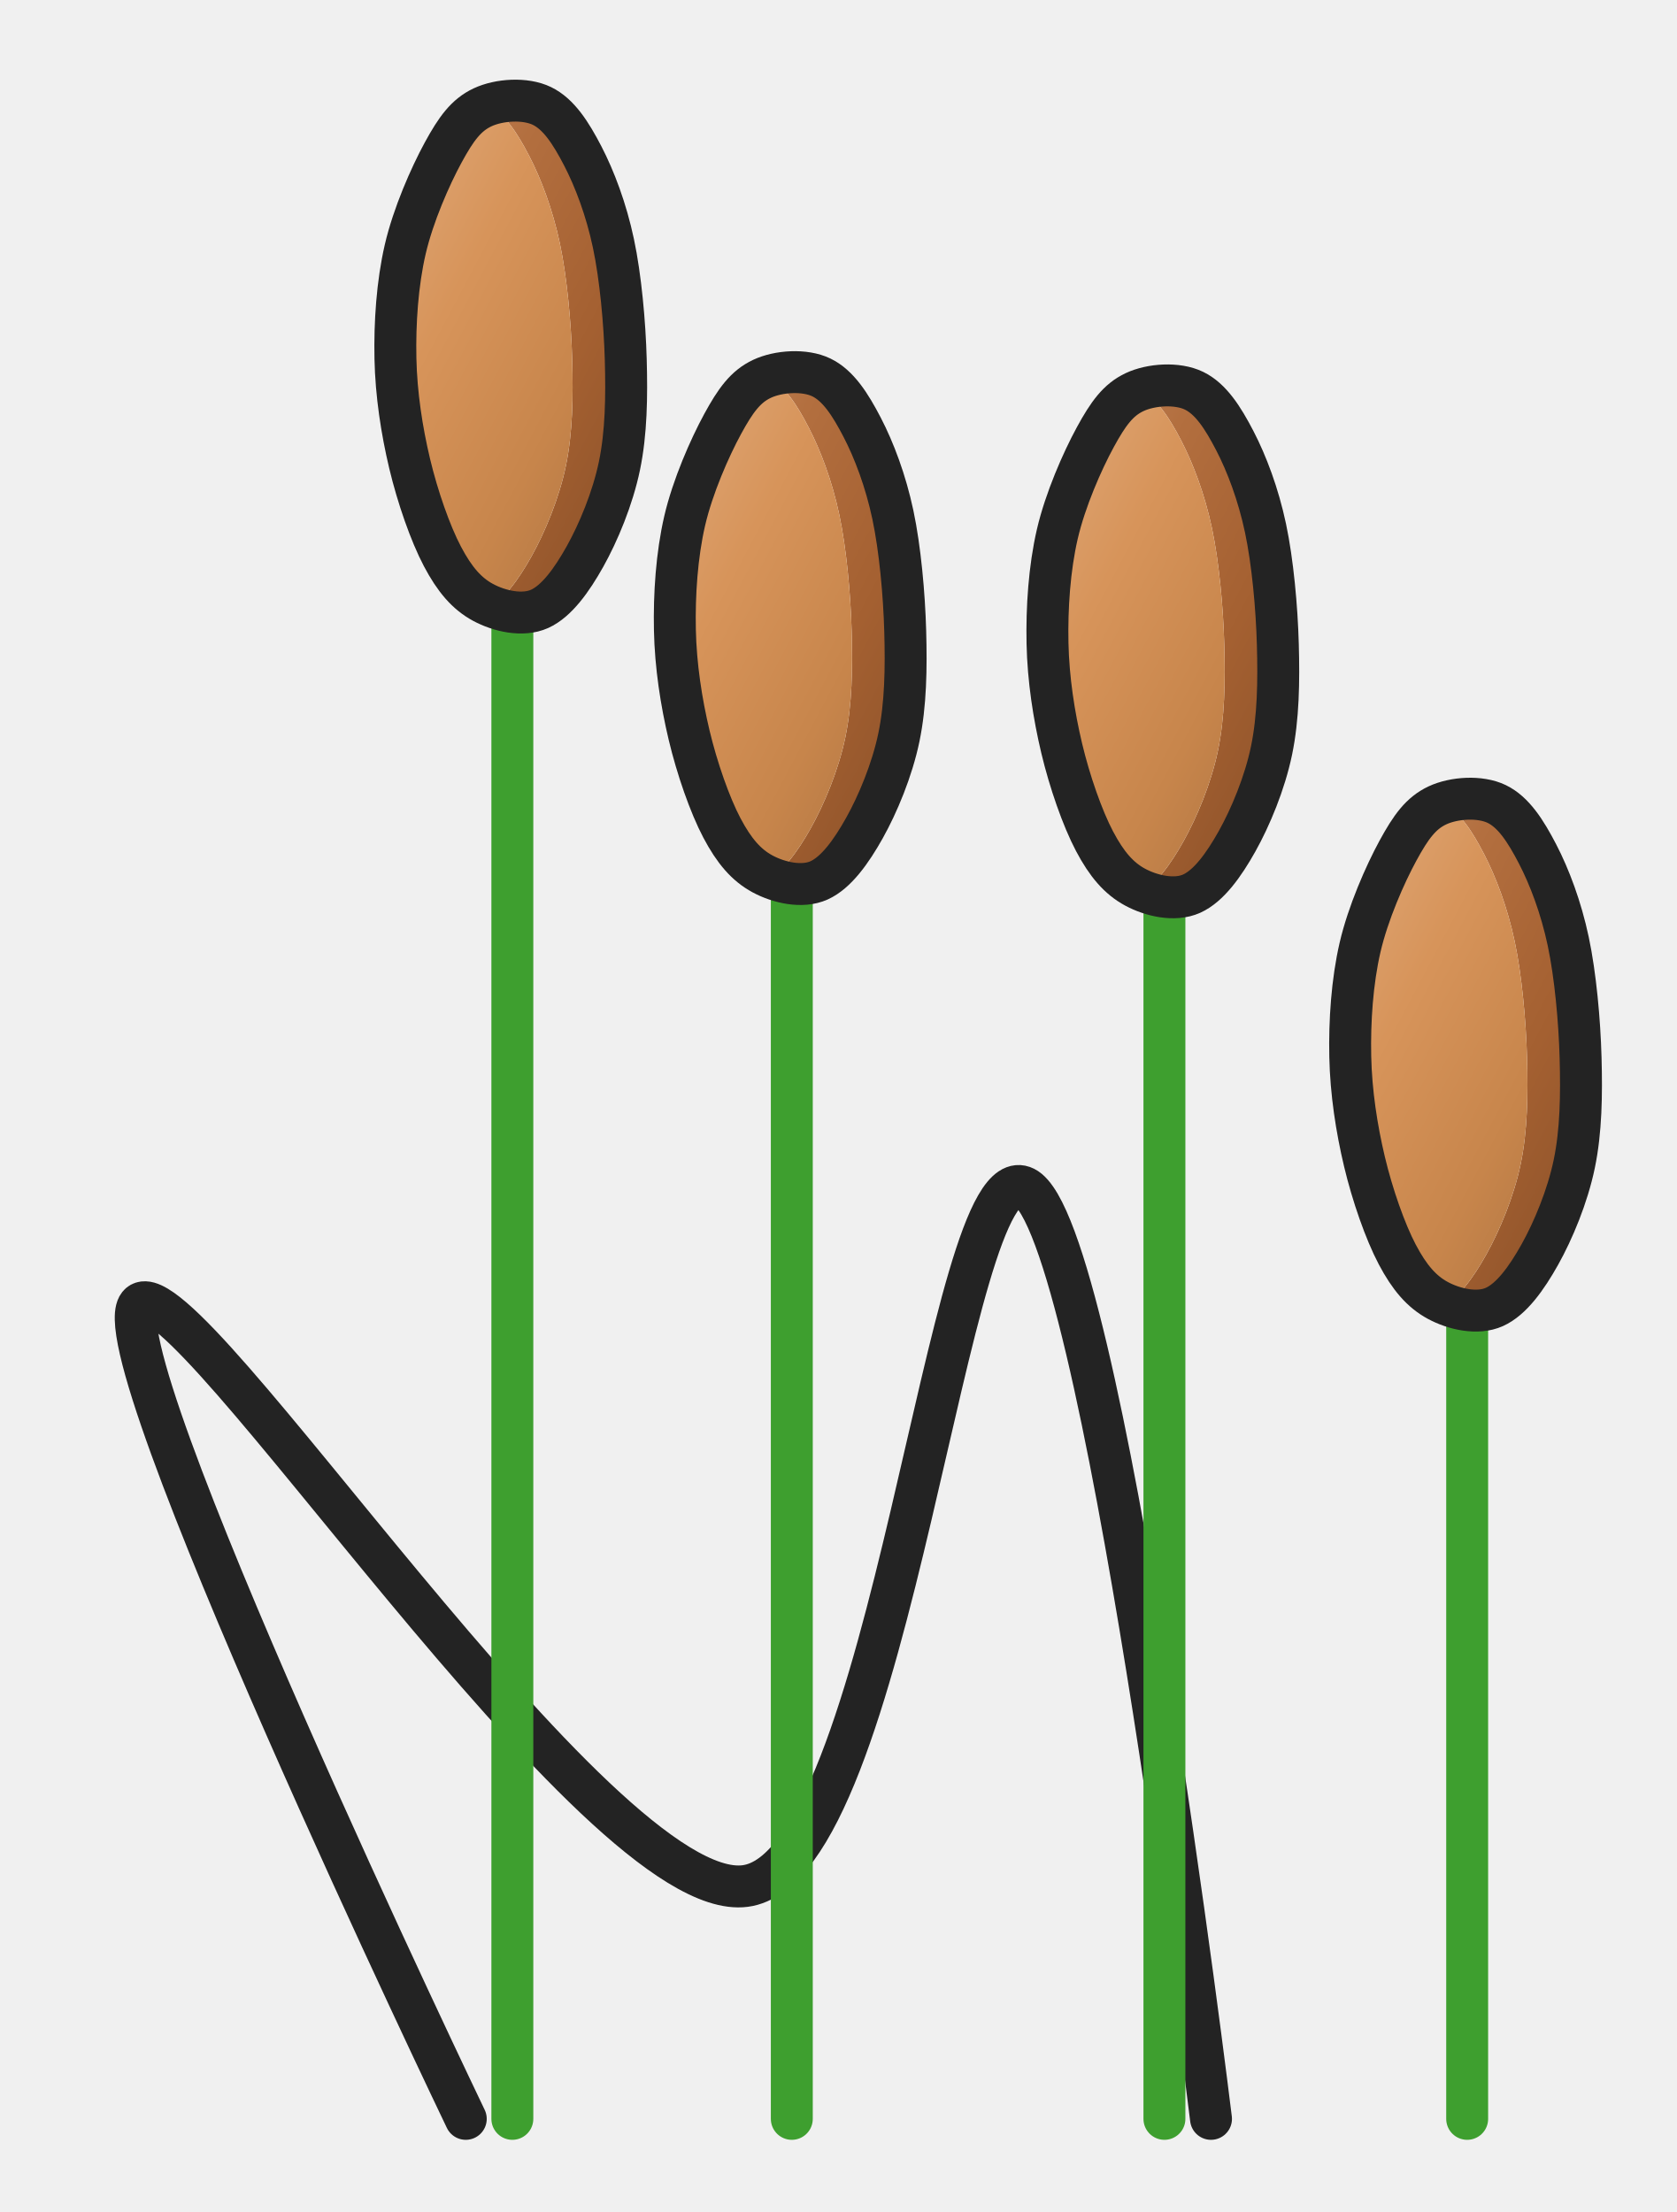
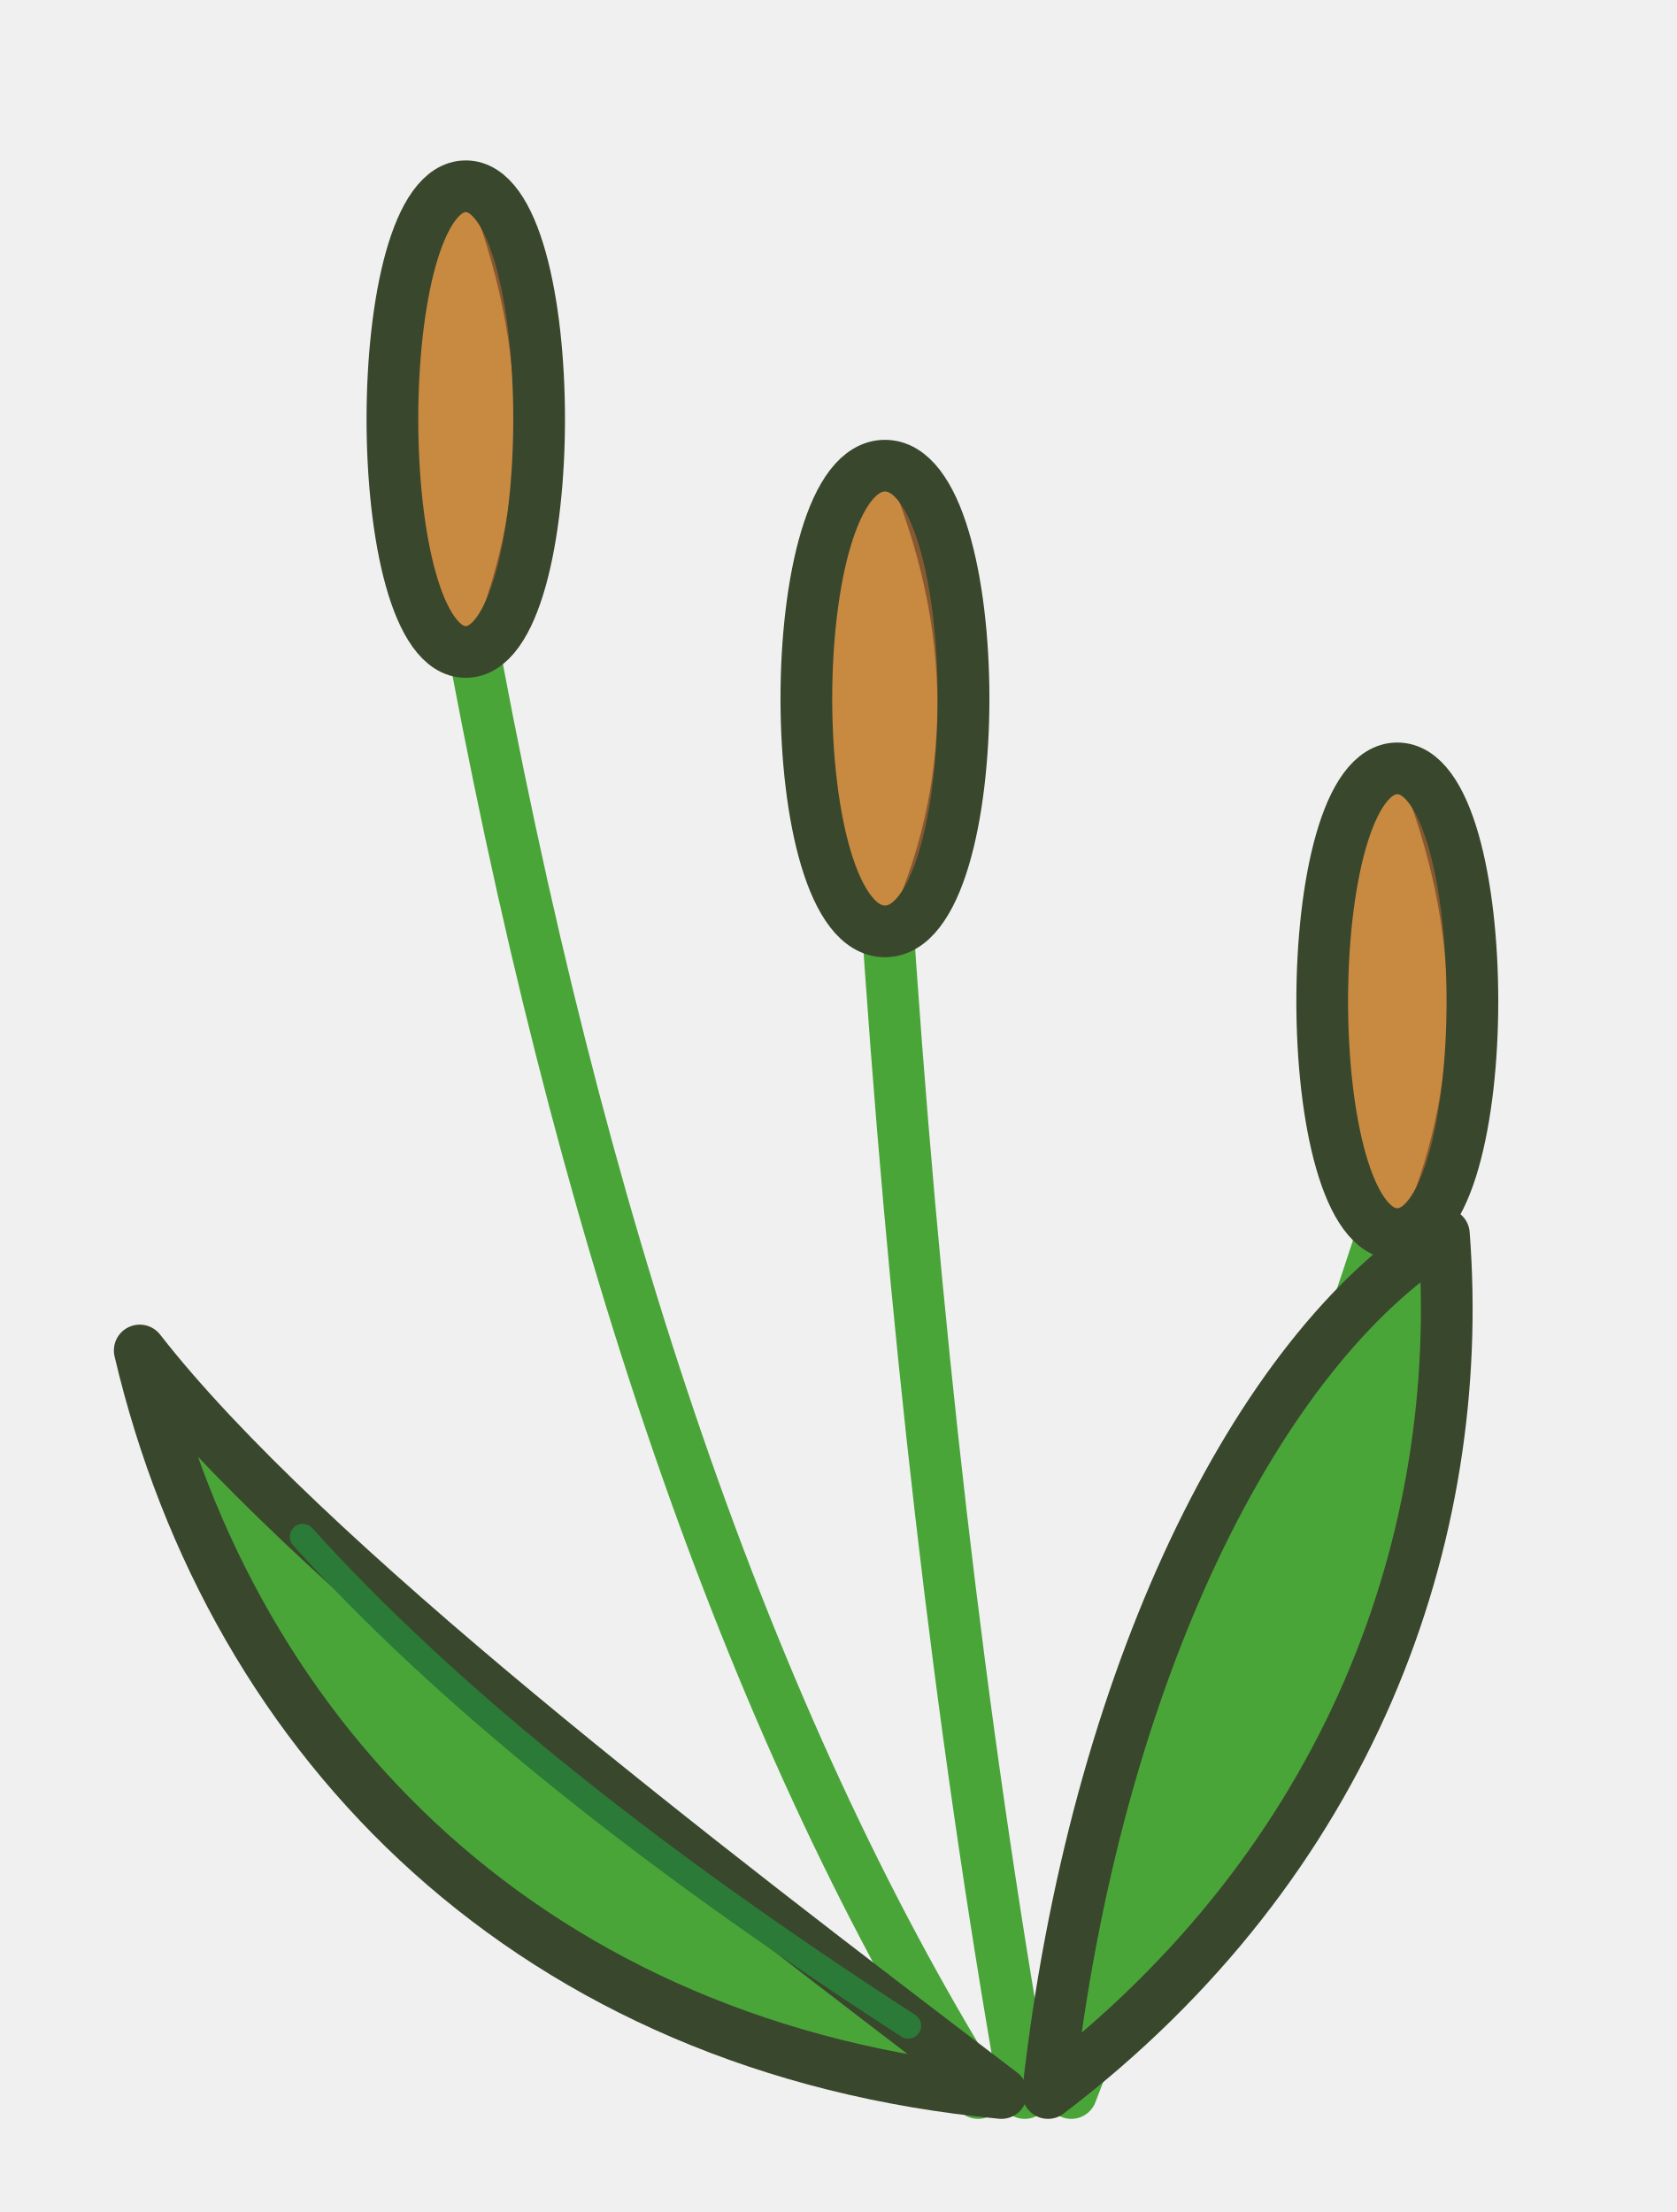
<svg xmlns="http://www.w3.org/2000/svg" width="72" height="95" viewBox="-44 -91 72 95" data-detail="1">
-   <defs>
-     <clipPath id="clip-5-5472" clipPathUnits="userSpaceOnUse">
-       <path d="M 4.87 0.13 C 4.914 1.719 4.892 3.27 4.6 4.68 C 4.308 6.09 3.691 7.559 3.12 8.58 C 2.549 9.601 1.899 10.501 1.17 10.83 C 0.441 11.159 -0.565 10.926 -1.26 10.55 C -1.955 10.174 -2.477 9.57 -3 8.58 C -3.523 7.59 -4.072 6.01 -4.41 4.59 C -4.748 3.17 -4.988 1.61 -5.02 0.08 C -5.052 -1.45 -4.94 -3.139 -4.6 -4.61 C -4.26 -6.081 -3.525 -7.751 -2.97 -8.77 C -2.415 -9.789 -1.986 -10.378 -1.28 -10.71 C -0.574 -11.042 0.55 -11.119 1.27 -10.77 C 1.99 -10.421 2.508 -9.615 3.02 -8.63 C 3.532 -7.645 4.031 -6.328 4.34 -4.87 C 4.649 -3.412 4.826 -1.459 4.87 0.13 Z" transform="matrix(1 0 0 1 -22 -75.68)" />
-     </clipPath>
-     <clipPath id="clip-5-5473" clipPathUnits="userSpaceOnUse">
-       <path d="M 4.87 0.13 C 4.914 1.719 4.892 3.27 4.6 4.68 C 4.308 6.09 3.691 7.559 3.12 8.58 C 2.549 9.601 1.899 10.501 1.17 10.83 C 0.441 11.159 -0.565 10.926 -1.26 10.55 C -1.955 10.174 -2.477 9.57 -3 8.58 C -3.523 7.59 -4.072 6.01 -4.41 4.59 C -4.748 3.17 -4.988 1.61 -5.02 0.08 C -5.052 -1.45 -4.94 -3.139 -4.6 -4.61 C -4.26 -6.081 -3.525 -7.751 -2.97 -8.77 C -2.415 -9.789 -1.986 -10.378 -1.28 -10.71 C -0.574 -11.042 0.55 -11.119 1.27 -10.77 C 1.99 -10.421 2.508 -9.615 3.02 -8.63 C 3.532 -7.645 4.031 -6.328 4.34 -4.87 C 4.649 -3.412 4.826 -1.459 4.87 0.13 Z" transform="matrix(1 0 0 1 -24.3 -75.68)" />
-     </clipPath>
-     <clipPath id="clip-5-5478" clipPathUnits="userSpaceOnUse">
-       <path d="M 4.87 0.13 C 4.914 1.719 4.892 3.27 4.6 4.68 C 4.308 6.09 3.691 7.559 3.12 8.58 C 2.549 9.601 1.899 10.501 1.17 10.83 C 0.441 11.159 -0.565 10.926 -1.26 10.55 C -1.955 10.174 -2.477 9.57 -3 8.58 C -3.523 7.59 -4.072 6.01 -4.41 4.59 C -4.748 3.17 -4.988 1.61 -5.02 0.08 C -5.052 -1.45 -4.94 -3.139 -4.6 -4.61 C -4.26 -6.081 -3.525 -7.751 -2.97 -8.77 C -2.415 -9.789 -1.986 -10.378 -1.28 -10.71 C -0.574 -11.042 0.55 -11.119 1.27 -10.77 C 1.99 -10.421 2.508 -9.615 3.02 -8.63 C 3.532 -7.645 4.031 -6.328 4.34 -4.87 C 4.649 -3.412 4.826 -1.459 4.87 0.13 Z" transform="matrix(1 0 0 1 -10 -64.02)" />
-     </clipPath>
-     <clipPath id="clip-5-5479" clipPathUnits="userSpaceOnUse">
-       <path d="M 4.87 0.13 C 4.914 1.719 4.892 3.27 4.6 4.68 C 4.308 6.09 3.691 7.559 3.12 8.58 C 2.549 9.601 1.899 10.501 1.17 10.83 C 0.441 11.159 -0.565 10.926 -1.26 10.55 C -1.955 10.174 -2.477 9.57 -3 8.58 C -3.523 7.59 -4.072 6.01 -4.41 4.59 C -4.748 3.17 -4.988 1.61 -5.02 0.08 C -5.052 -1.45 -4.94 -3.139 -4.6 -4.61 C -4.26 -6.081 -3.525 -7.751 -2.97 -8.77 C -2.415 -9.789 -1.986 -10.378 -1.28 -10.71 C -0.574 -11.042 0.55 -11.119 1.27 -10.77 C 1.99 -10.421 2.508 -9.615 3.02 -8.63 C 3.532 -7.645 4.031 -6.328 4.34 -4.87 C 4.649 -3.412 4.826 -1.459 4.87 0.13 Z" transform="matrix(1 0 0 1 -12.3 -64.02)" />
-     </clipPath>
-     <clipPath id="clip-5-5484" clipPathUnits="userSpaceOnUse">
-       <path d="M 4.87 0.13 C 4.914 1.719 4.892 3.27 4.6 4.68 C 4.308 6.09 3.691 7.559 3.12 8.58 C 2.549 9.601 1.899 10.501 1.17 10.83 C 0.441 11.159 -0.565 10.926 -1.26 10.55 C -1.955 10.174 -2.477 9.57 -3 8.58 C -3.523 7.59 -4.072 6.01 -4.41 4.59 C -4.748 3.17 -4.988 1.61 -5.02 0.08 C -5.052 -1.45 -4.94 -3.139 -4.6 -4.61 C -4.26 -6.081 -3.525 -7.751 -2.97 -8.77 C -2.415 -9.789 -1.986 -10.378 -1.28 -10.71 C -0.574 -11.042 0.55 -11.119 1.27 -10.77 C 1.99 -10.421 2.508 -9.615 3.02 -8.63 C 3.532 -7.645 4.031 -6.328 4.34 -4.87 C 4.649 -3.412 4.826 -1.459 4.87 0.13 Z" transform="matrix(1 0 0 1 6 -63.45)" />
-     </clipPath>
-     <clipPath id="clip-5-5485" clipPathUnits="userSpaceOnUse">
-       <path d="M 4.87 0.13 C 4.914 1.719 4.892 3.27 4.6 4.68 C 4.308 6.09 3.691 7.559 3.12 8.58 C 2.549 9.601 1.899 10.501 1.17 10.83 C 0.441 11.159 -0.565 10.926 -1.26 10.55 C -1.955 10.174 -2.477 9.57 -3 8.58 C -3.523 7.59 -4.072 6.01 -4.41 4.59 C -4.748 3.17 -4.988 1.61 -5.02 0.08 C -5.052 -1.45 -4.94 -3.139 -4.6 -4.61 C -4.26 -6.081 -3.525 -7.751 -2.97 -8.77 C -2.415 -9.789 -1.986 -10.378 -1.28 -10.71 C -0.574 -11.042 0.55 -11.119 1.27 -10.77 C 1.99 -10.421 2.508 -9.615 3.02 -8.63 C 3.532 -7.645 4.031 -6.328 4.34 -4.87 C 4.649 -3.412 4.826 -1.459 4.87 0.13 Z" transform="matrix(1 0 0 1 3.7 -63.45)" />
-     </clipPath>
-     <clipPath id="clip-5-5490" clipPathUnits="userSpaceOnUse">
-       <path d="M 4.87 0.13 C 4.914 1.719 4.892 3.27 4.6 4.68 C 4.308 6.09 3.691 7.559 3.12 8.58 C 2.549 9.601 1.899 10.501 1.17 10.83 C 0.441 11.159 -0.565 10.926 -1.26 10.55 C -1.955 10.174 -2.477 9.57 -3 8.58 C -3.523 7.59 -4.072 6.01 -4.41 4.59 C -4.748 3.17 -4.988 1.61 -5.02 0.08 C -5.052 -1.45 -4.94 -3.139 -4.6 -4.61 C -4.26 -6.081 -3.525 -7.751 -2.97 -8.77 C -2.415 -9.789 -1.986 -10.378 -1.28 -10.71 C -0.574 -11.042 0.55 -11.119 1.27 -10.77 C 1.99 -10.421 2.508 -9.615 3.02 -8.63 C 3.532 -7.645 4.031 -6.328 4.34 -4.87 C 4.649 -3.412 4.826 -1.459 4.87 0.13 Z" transform="matrix(1 0 0 1 19 -45.7)" />
-     </clipPath>
-     <clipPath id="clip-5-5491" clipPathUnits="userSpaceOnUse">
-       <path d="M 4.87 0.13 C 4.914 1.719 4.892 3.27 4.6 4.68 C 4.308 6.09 3.691 7.559 3.12 8.58 C 2.549 9.601 1.899 10.501 1.17 10.83 C 0.441 11.159 -0.565 10.926 -1.26 10.55 C -1.955 10.174 -2.477 9.57 -3 8.58 C -3.523 7.59 -4.072 6.01 -4.41 4.59 C -4.748 3.17 -4.988 1.61 -5.02 0.08 C -5.052 -1.45 -4.94 -3.139 -4.6 -4.61 C -4.26 -6.081 -3.525 -7.751 -2.97 -8.77 C -2.415 -9.789 -1.986 -10.378 -1.28 -10.71 C -0.574 -11.042 0.55 -11.119 1.27 -10.77 C 1.99 -10.421 2.508 -9.615 3.02 -8.63 C 3.532 -7.645 4.031 -6.328 4.34 -4.87 C 4.649 -3.412 4.826 -1.459 4.87 0.13 Z" transform="matrix(1 0 0 1 16.7 -45.7)" />
-     </clipPath>
-     <linearGradient id="light-23d63a10" x1="0%" y1="0%" x2="85%" y2="100%">
-       <stop offset="0%" stop-color="#c18a63" />
-       <stop offset="32%" stop-color="#b36f3f" />
-       <stop offset="68%" stop-color="#a46031" />
-       <stop offset="100%" stop-color="#8e532a" />
-     </linearGradient>
-     <linearGradient id="light-9b7fc382" x1="0%" y1="0%" x2="85%" y2="100%">
-       <stop offset="0%" stop-color="#dfa878" />
-       <stop offset="32%" stop-color="#d7945a" />
-       <stop offset="68%" stop-color="#c7854b" />
-       <stop offset="100%" stop-color="#ad7341" />
-     </linearGradient>
-   </defs>
-   <g data-name="Reed leaf" opacity="1">
-     <path d="M -24 0 C -24 0 -39.997 -33.336 -38 -35 C -36.003 -36.664 -18.335 -9.167 -12 -10 C -5.665 -10.833 -3.336 -41.668 0 -40 C 3.336 -38.332 8 0 8 0" transform="matrix(1 0 0 1 0 0)" fill="none" stroke="#232323" stroke-opacity="1" stroke-width="1.8" stroke-linecap="round" stroke-linejoin="round" />
-   </g>
-   <g data-name="Reed stem" opacity="1">
-     <path d="M 19 0 L 19 -45.7" transform="matrix(1 0 0 1 0 0)" fill="none" stroke="#3e9f2f" stroke-opacity="1" stroke-width="1.8" stroke-linecap="round" stroke-linejoin="round" />
-   </g>
-   <g data-name="Reed head" opacity="1">
-     <path d="M 4.87 0.13 C 4.914 1.719 4.892 3.27 4.6 4.68 C 4.308 6.09 3.691 7.559 3.12 8.58 C 2.549 9.601 1.899 10.501 1.17 10.83 C 0.441 11.159 -0.565 10.926 -1.26 10.55 C -1.955 10.174 -2.477 9.57 -3 8.58 C -3.523 7.59 -4.072 6.01 -4.41 4.59 C -4.748 3.17 -4.988 1.61 -5.02 0.08 C -5.052 -1.45 -4.94 -3.139 -4.6 -4.61 C -4.26 -6.081 -3.525 -7.751 -2.97 -8.77 C -2.415 -9.789 -1.986 -10.378 -1.28 -10.71 C -0.574 -11.042 0.55 -11.119 1.27 -10.77 C 1.99 -10.421 2.508 -9.615 3.02 -8.63 C 3.532 -7.645 4.031 -6.328 4.34 -4.87 C 4.649 -3.412 4.826 -1.459 4.87 0.13 Z" transform="matrix(1 0 0 1 19 -45.7)" fill="url(#light-23d63a10)" fill-opacity="1" />
-   </g>
-   <g data-name="Reed head Shine" opacity="1">
-     <g clip-path="url(#clip-5-5490)">
-       <path d="M 4.87 0.13 C 4.914 1.719 4.892 3.27 4.6 4.68 C 4.308 6.09 3.691 7.559 3.12 8.58 C 2.549 9.601 1.899 10.501 1.17 10.83 C 0.441 11.159 -0.565 10.926 -1.26 10.55 C -1.955 10.174 -2.477 9.57 -3 8.58 C -3.523 7.59 -4.072 6.01 -4.41 4.59 C -4.748 3.17 -4.988 1.61 -5.02 0.08 C -5.052 -1.45 -4.94 -3.139 -4.6 -4.61 C -4.26 -6.081 -3.525 -7.751 -2.97 -8.77 C -2.415 -9.789 -1.986 -10.378 -1.28 -10.71 C -0.574 -11.042 0.55 -11.119 1.27 -10.77 C 1.99 -10.421 2.508 -9.615 3.02 -8.63 C 3.532 -7.645 4.031 -6.328 4.34 -4.87 C 4.649 -3.412 4.826 -1.459 4.87 0.13 Z" transform="matrix(1 0 0 1 16.7 -45.7)" fill="#ffffff" fill-opacity="1" />
-     </g>
-   </g>
-   <g data-name="Reed head Lit" opacity="1">
-     <g clip-path="url(#clip-5-5490)">
-       <g clip-path="url(#clip-5-5491)">
-         <path d="M 4.87 0.13 C 4.914 1.719 4.892 3.27 4.6 4.68 C 4.308 6.09 3.691 7.559 3.12 8.58 C 2.549 9.601 1.899 10.501 1.17 10.83 C 0.441 11.159 -0.565 10.926 -1.26 10.55 C -1.955 10.174 -2.477 9.57 -3 8.58 C -3.523 7.59 -4.072 6.01 -4.41 4.59 C -4.748 3.17 -4.988 1.61 -5.02 0.08 C -5.052 -1.45 -4.94 -3.139 -4.6 -4.61 C -4.26 -6.081 -3.525 -7.751 -2.97 -8.77 C -2.415 -9.789 -1.986 -10.378 -1.28 -10.71 C -0.574 -11.042 0.55 -11.119 1.27 -10.77 C 1.99 -10.421 2.508 -9.615 3.02 -8.63 C 3.532 -7.645 4.031 -6.328 4.34 -4.87 C 4.649 -3.412 4.826 -1.459 4.87 0.13 Z" transform="matrix(1 0 0 1 19.35 -45.39)" fill="url(#light-9b7fc382)" fill-opacity="1" />
-       </g>
-     </g>
-   </g>
-   <g data-name="Reed head Ink" opacity="1">
-     <path d="M 4.87 0.13 C 4.914 1.719 4.892 3.27 4.6 4.68 C 4.308 6.09 3.691 7.559 3.12 8.58 C 2.549 9.601 1.899 10.501 1.17 10.83 C 0.441 11.159 -0.565 10.926 -1.26 10.55 C -1.955 10.174 -2.477 9.57 -3 8.58 C -3.523 7.59 -4.072 6.01 -4.41 4.59 C -4.748 3.17 -4.988 1.61 -5.02 0.08 C -5.052 -1.45 -4.94 -3.139 -4.6 -4.61 C -4.26 -6.081 -3.525 -7.751 -2.97 -8.77 C -2.415 -9.789 -1.986 -10.378 -1.28 -10.71 C -0.574 -11.042 0.55 -11.119 1.27 -10.77 C 1.99 -10.421 2.508 -9.615 3.02 -8.63 C 3.532 -7.645 4.031 -6.328 4.34 -4.87 C 4.649 -3.412 4.826 -1.459 4.87 0.13 Z" transform="matrix(1 0 0 1 19 -45.7)" fill="none" stroke="#232323" stroke-opacity="1" stroke-width="1.8" stroke-linecap="round" stroke-linejoin="round" />
-   </g>
-   <g data-name="Reed stem" opacity="1">
-     <path d="M 6 0 L 6 -63.45" transform="matrix(1 0 0 1 0 0)" fill="none" stroke="#3e9f2f" stroke-opacity="1" stroke-width="1.8" stroke-linecap="round" stroke-linejoin="round" />
-   </g>
-   <g data-name="Reed head" opacity="1">
-     <path d="M 4.87 0.13 C 4.914 1.719 4.892 3.27 4.6 4.68 C 4.308 6.09 3.691 7.559 3.12 8.58 C 2.549 9.601 1.899 10.501 1.17 10.83 C 0.441 11.159 -0.565 10.926 -1.26 10.55 C -1.955 10.174 -2.477 9.57 -3 8.58 C -3.523 7.59 -4.072 6.01 -4.41 4.59 C -4.748 3.17 -4.988 1.61 -5.02 0.08 C -5.052 -1.45 -4.94 -3.139 -4.6 -4.61 C -4.26 -6.081 -3.525 -7.751 -2.97 -8.77 C -2.415 -9.789 -1.986 -10.378 -1.28 -10.71 C -0.574 -11.042 0.55 -11.119 1.27 -10.77 C 1.99 -10.421 2.508 -9.615 3.02 -8.63 C 3.532 -7.645 4.031 -6.328 4.34 -4.87 C 4.649 -3.412 4.826 -1.459 4.87 0.13 Z" transform="matrix(1 0 0 1 6 -63.45)" fill="url(#light-23d63a10)" fill-opacity="1" />
-   </g>
-   <g data-name="Reed head Shine" opacity="1">
-     <g clip-path="url(#clip-5-5484)">
-       <path d="M 4.87 0.13 C 4.914 1.719 4.892 3.27 4.6 4.68 C 4.308 6.09 3.691 7.559 3.12 8.58 C 2.549 9.601 1.899 10.501 1.17 10.83 C 0.441 11.159 -0.565 10.926 -1.26 10.55 C -1.955 10.174 -2.477 9.57 -3 8.58 C -3.523 7.59 -4.072 6.01 -4.41 4.59 C -4.748 3.17 -4.988 1.61 -5.02 0.08 C -5.052 -1.45 -4.94 -3.139 -4.6 -4.61 C -4.26 -6.081 -3.525 -7.751 -2.97 -8.77 C -2.415 -9.789 -1.986 -10.378 -1.28 -10.71 C -0.574 -11.042 0.55 -11.119 1.27 -10.77 C 1.99 -10.421 2.508 -9.615 3.02 -8.63 C 3.532 -7.645 4.031 -6.328 4.34 -4.87 C 4.649 -3.412 4.826 -1.459 4.87 0.13 Z" transform="matrix(1 0 0 1 3.7 -63.45)" fill="#ffffff" fill-opacity="1" />
-     </g>
-   </g>
-   <g data-name="Reed head Lit" opacity="1">
-     <g clip-path="url(#clip-5-5484)">
-       <g clip-path="url(#clip-5-5485)">
-         <path d="M 4.87 0.13 C 4.914 1.719 4.892 3.27 4.6 4.68 C 4.308 6.09 3.691 7.559 3.12 8.58 C 2.549 9.601 1.899 10.501 1.17 10.83 C 0.441 11.159 -0.565 10.926 -1.26 10.55 C -1.955 10.174 -2.477 9.57 -3 8.58 C -3.523 7.59 -4.072 6.01 -4.41 4.59 C -4.748 3.17 -4.988 1.61 -5.02 0.08 C -5.052 -1.45 -4.94 -3.139 -4.6 -4.61 C -4.26 -6.081 -3.525 -7.751 -2.97 -8.77 C -2.415 -9.789 -1.986 -10.378 -1.28 -10.71 C -0.574 -11.042 0.55 -11.119 1.27 -10.77 C 1.99 -10.421 2.508 -9.615 3.02 -8.63 C 3.532 -7.645 4.031 -6.328 4.34 -4.87 C 4.649 -3.412 4.826 -1.459 4.87 0.13 Z" transform="matrix(1 0 0 1 6.35 -63.14)" fill="url(#light-9b7fc382)" fill-opacity="1" />
-       </g>
-     </g>
-   </g>
-   <g data-name="Reed head Ink" opacity="1">
-     <path d="M 4.87 0.13 C 4.914 1.719 4.892 3.27 4.6 4.68 C 4.308 6.09 3.691 7.559 3.12 8.58 C 2.549 9.601 1.899 10.501 1.17 10.83 C 0.441 11.159 -0.565 10.926 -1.26 10.55 C -1.955 10.174 -2.477 9.57 -3 8.58 C -3.523 7.59 -4.072 6.01 -4.41 4.59 C -4.748 3.17 -4.988 1.61 -5.02 0.08 C -5.052 -1.45 -4.94 -3.139 -4.6 -4.61 C -4.26 -6.081 -3.525 -7.751 -2.97 -8.77 C -2.415 -9.789 -1.986 -10.378 -1.28 -10.71 C -0.574 -11.042 0.55 -11.119 1.27 -10.77 C 1.99 -10.421 2.508 -9.615 3.02 -8.63 C 3.532 -7.645 4.031 -6.328 4.34 -4.87 C 4.649 -3.412 4.826 -1.459 4.87 0.13 Z" transform="matrix(1 0 0 1 6 -63.45)" fill="none" stroke="#232323" stroke-opacity="1" stroke-width="1.8" stroke-linecap="round" stroke-linejoin="round" />
-   </g>
-   <g data-name="Reed stem" opacity="1">
-     <path d="M -10 0 L -10 -64.02" transform="matrix(1 0 0 1 0 0)" fill="none" stroke="#3e9f2f" stroke-opacity="1" stroke-width="1.8" stroke-linecap="round" stroke-linejoin="round" />
-   </g>
-   <g data-name="Reed head" opacity="1">
-     <path d="M 4.87 0.13 C 4.914 1.719 4.892 3.27 4.6 4.68 C 4.308 6.09 3.691 7.559 3.12 8.58 C 2.549 9.601 1.899 10.501 1.17 10.83 C 0.441 11.159 -0.565 10.926 -1.26 10.55 C -1.955 10.174 -2.477 9.57 -3 8.58 C -3.523 7.59 -4.072 6.01 -4.41 4.59 C -4.748 3.17 -4.988 1.61 -5.02 0.08 C -5.052 -1.45 -4.94 -3.139 -4.6 -4.61 C -4.26 -6.081 -3.525 -7.751 -2.97 -8.77 C -2.415 -9.789 -1.986 -10.378 -1.28 -10.71 C -0.574 -11.042 0.55 -11.119 1.27 -10.77 C 1.99 -10.421 2.508 -9.615 3.02 -8.63 C 3.532 -7.645 4.031 -6.328 4.34 -4.87 C 4.649 -3.412 4.826 -1.459 4.87 0.13 Z" transform="matrix(1 0 0 1 -10 -64.02)" fill="url(#light-23d63a10)" fill-opacity="1" />
-   </g>
-   <g data-name="Reed head Shine" opacity="1">
-     <g clip-path="url(#clip-5-5478)">
-       <path d="M 4.87 0.13 C 4.914 1.719 4.892 3.27 4.6 4.68 C 4.308 6.09 3.691 7.559 3.12 8.58 C 2.549 9.601 1.899 10.501 1.17 10.83 C 0.441 11.159 -0.565 10.926 -1.26 10.55 C -1.955 10.174 -2.477 9.57 -3 8.58 C -3.523 7.59 -4.072 6.01 -4.41 4.59 C -4.748 3.17 -4.988 1.61 -5.02 0.08 C -5.052 -1.45 -4.94 -3.139 -4.6 -4.61 C -4.26 -6.081 -3.525 -7.751 -2.97 -8.77 C -2.415 -9.789 -1.986 -10.378 -1.28 -10.71 C -0.574 -11.042 0.55 -11.119 1.27 -10.77 C 1.99 -10.421 2.508 -9.615 3.02 -8.63 C 3.532 -7.645 4.031 -6.328 4.34 -4.87 C 4.649 -3.412 4.826 -1.459 4.87 0.13 Z" transform="matrix(1 0 0 1 -12.3 -64.02)" fill="#ffffff" fill-opacity="1" />
-     </g>
-   </g>
-   <g data-name="Reed head Lit" opacity="1">
-     <g clip-path="url(#clip-5-5478)">
-       <g clip-path="url(#clip-5-5479)">
-         <path d="M 4.87 0.13 C 4.914 1.719 4.892 3.27 4.6 4.68 C 4.308 6.09 3.691 7.559 3.12 8.58 C 2.549 9.601 1.899 10.501 1.17 10.83 C 0.441 11.159 -0.565 10.926 -1.26 10.55 C -1.955 10.174 -2.477 9.57 -3 8.58 C -3.523 7.59 -4.072 6.01 -4.41 4.59 C -4.748 3.17 -4.988 1.61 -5.02 0.08 C -5.052 -1.45 -4.94 -3.139 -4.6 -4.61 C -4.26 -6.081 -3.525 -7.751 -2.97 -8.77 C -2.415 -9.789 -1.986 -10.378 -1.28 -10.71 C -0.574 -11.042 0.55 -11.119 1.27 -10.77 C 1.99 -10.421 2.508 -9.615 3.02 -8.63 C 3.532 -7.645 4.031 -6.328 4.34 -4.87 C 4.649 -3.412 4.826 -1.459 4.87 0.13 Z" transform="matrix(1 0 0 1 -9.65 -63.7)" fill="url(#light-9b7fc382)" fill-opacity="1" />
-       </g>
-     </g>
-   </g>
-   <g data-name="Reed head Ink" opacity="1">
-     <path d="M 4.87 0.13 C 4.914 1.719 4.892 3.27 4.6 4.68 C 4.308 6.09 3.691 7.559 3.12 8.58 C 2.549 9.601 1.899 10.501 1.17 10.83 C 0.441 11.159 -0.565 10.926 -1.26 10.55 C -1.955 10.174 -2.477 9.57 -3 8.58 C -3.523 7.59 -4.072 6.01 -4.41 4.59 C -4.748 3.17 -4.988 1.61 -5.02 0.08 C -5.052 -1.45 -4.94 -3.139 -4.6 -4.61 C -4.26 -6.081 -3.525 -7.751 -2.97 -8.77 C -2.415 -9.789 -1.986 -10.378 -1.28 -10.71 C -0.574 -11.042 0.55 -11.119 1.27 -10.77 C 1.99 -10.421 2.508 -9.615 3.02 -8.63 C 3.532 -7.645 4.031 -6.328 4.34 -4.87 C 4.649 -3.412 4.826 -1.459 4.87 0.13 Z" transform="matrix(1 0 0 1 -10 -64.02)" fill="none" stroke="#232323" stroke-opacity="1" stroke-width="1.8" stroke-linecap="round" stroke-linejoin="round" />
-   </g>
-   <g data-name="Reed stem" opacity="1">
-     <path d="M -22 0 L -22 -75.68" transform="matrix(1 0 0 1 0 0)" fill="none" stroke="#3e9f2f" stroke-opacity="1" stroke-width="1.8" stroke-linecap="round" stroke-linejoin="round" />
-   </g>
-   <g data-name="Reed head" opacity="1">
-     <path d="M 4.87 0.13 C 4.914 1.719 4.892 3.27 4.6 4.68 C 4.308 6.09 3.691 7.559 3.12 8.58 C 2.549 9.601 1.899 10.501 1.17 10.83 C 0.441 11.159 -0.565 10.926 -1.26 10.55 C -1.955 10.174 -2.477 9.57 -3 8.58 C -3.523 7.59 -4.072 6.01 -4.41 4.59 C -4.748 3.17 -4.988 1.61 -5.02 0.08 C -5.052 -1.45 -4.94 -3.139 -4.6 -4.61 C -4.26 -6.081 -3.525 -7.751 -2.97 -8.77 C -2.415 -9.789 -1.986 -10.378 -1.28 -10.71 C -0.574 -11.042 0.55 -11.119 1.27 -10.77 C 1.99 -10.421 2.508 -9.615 3.02 -8.63 C 3.532 -7.645 4.031 -6.328 4.34 -4.87 C 4.649 -3.412 4.826 -1.459 4.87 0.13 Z" transform="matrix(1 0 0 1 -22 -75.68)" fill="url(#light-23d63a10)" fill-opacity="1" />
-   </g>
-   <g data-name="Reed head Shine" opacity="1">
-     <g clip-path="url(#clip-5-5472)">
-       <path d="M 4.87 0.13 C 4.914 1.719 4.892 3.27 4.6 4.68 C 4.308 6.09 3.691 7.559 3.12 8.58 C 2.549 9.601 1.899 10.501 1.17 10.83 C 0.441 11.159 -0.565 10.926 -1.26 10.55 C -1.955 10.174 -2.477 9.57 -3 8.58 C -3.523 7.59 -4.072 6.01 -4.41 4.59 C -4.748 3.17 -4.988 1.61 -5.02 0.08 C -5.052 -1.45 -4.94 -3.139 -4.6 -4.61 C -4.26 -6.081 -3.525 -7.751 -2.97 -8.77 C -2.415 -9.789 -1.986 -10.378 -1.28 -10.71 C -0.574 -11.042 0.55 -11.119 1.27 -10.77 C 1.99 -10.421 2.508 -9.615 3.02 -8.63 C 3.532 -7.645 4.031 -6.328 4.34 -4.87 C 4.649 -3.412 4.826 -1.459 4.87 0.13 Z" transform="matrix(1 0 0 1 -24.3 -75.68)" fill="#ffffff" fill-opacity="1" />
-     </g>
-   </g>
-   <g data-name="Reed head Lit" opacity="1">
-     <g clip-path="url(#clip-5-5472)">
-       <g clip-path="url(#clip-5-5473)">
-         <path d="M 4.87 0.13 C 4.914 1.719 4.892 3.27 4.6 4.68 C 4.308 6.09 3.691 7.559 3.12 8.58 C 2.549 9.601 1.899 10.501 1.17 10.83 C 0.441 11.159 -0.565 10.926 -1.26 10.55 C -1.955 10.174 -2.477 9.57 -3 8.58 C -3.523 7.59 -4.072 6.01 -4.41 4.59 C -4.748 3.17 -4.988 1.61 -5.02 0.08 C -5.052 -1.45 -4.94 -3.139 -4.6 -4.61 C -4.26 -6.081 -3.525 -7.751 -2.97 -8.77 C -2.415 -9.789 -1.986 -10.378 -1.28 -10.71 C -0.574 -11.042 0.55 -11.119 1.27 -10.77 C 1.99 -10.421 2.508 -9.615 3.02 -8.63 C 3.532 -7.645 4.031 -6.328 4.34 -4.87 C 4.649 -3.412 4.826 -1.459 4.87 0.13 Z" transform="matrix(1 0 0 1 -21.65 -75.36)" fill="url(#light-9b7fc382)" fill-opacity="1" />
-       </g>
-     </g>
-   </g>
-   <g data-name="Reed head Ink" opacity="1">
-     <path d="M 4.87 0.13 C 4.914 1.719 4.892 3.27 4.6 4.68 C 4.308 6.09 3.691 7.559 3.12 8.58 C 2.549 9.601 1.899 10.501 1.17 10.83 C 0.441 11.159 -0.565 10.926 -1.26 10.55 C -1.955 10.174 -2.477 9.57 -3 8.58 C -3.523 7.59 -4.072 6.01 -4.41 4.59 C -4.748 3.17 -4.988 1.61 -5.02 0.08 C -5.052 -1.45 -4.94 -3.139 -4.6 -4.61 C -4.26 -6.081 -3.525 -7.751 -2.97 -8.77 C -2.415 -9.789 -1.986 -10.378 -1.28 -10.71 C -0.574 -11.042 0.55 -11.119 1.27 -10.77 C 1.99 -10.421 2.508 -9.615 3.02 -8.63 C 3.532 -7.645 4.031 -6.328 4.34 -4.87 C 4.649 -3.412 4.826 -1.459 4.87 0.13 Z" transform="matrix(1 0 0 1 -22 -75.68)" fill="none" stroke="#232323" stroke-opacity="1" stroke-width="1.8" stroke-linecap="round" stroke-linejoin="round" />
+   <g stroke-linecap="round" stroke-linejoin="round">
+     <path d="M-2 -1.11 Q-16.8 -25 -24 -65" fill="none" stroke="#4AA539" stroke-width="2.22" />
+     <path d="M0 -1.11 Q-4.2 -25 -6 -53" fill="none" stroke="#4AA539" stroke-width="2.22" />
+     <path d="M2 -1.11 Q11.2 -25 16 -40" fill="none" stroke="#4AA539" stroke-width="2.22" />
+     <path d="M-1 -1.11 C-14 -11 -31 -24 -38 -33 C-34 -16 -21 -3 -1 -1.11 Z" fill="#4AA539" stroke="#39472D" stroke-width="2.22" />
+     <path d="M1 -1.11 C3 -19 10 -33 18 -38 C19 -25 14 -11 1 -1.11 Z" fill="#4AA539" stroke="#39472D" stroke-width="2.22" />
+     <path d="M-5 -4 Q-22 -15 -31 -25" fill="none" stroke="#2B7A37" stroke-width="1.11" />
+     <path d="M-24 -83 C-19.8 -83 -19.8 -63 -24 -63 C-28.2 -63 -28.2 -83 -24 -83 Z" fill="#C88941" />
+     <path d="M-24 -83 C-19.8 -83 -19.8 -63 -24 -63 Q-19.8 -72.5 -24 -83 Z" fill="#885931" />
+     <path d="M-24 -83 C-19.8 -83 -19.8 -63 -24 -63 C-28.2 -63 -28.2 -83 -24 -83 Z" fill="none" stroke="#39472D" stroke-width="2.22" />
+     <path d="M-6 -71 C-1.5 -71 -1.5 -51 -6 -51 C-10.5 -51 -10.5 -71 -6 -71 Z" fill="#C88941" />
+     <path d="M-6 -71 C-1.5 -71 -1.5 -51 -6 -51 Q-1.5 -60.5 -6 -71 Z" fill="#885931" />
+     <path d="M-6 -71 C-1.5 -71 -1.5 -51 -6 -51 C-10.5 -51 -10.5 -71 -6 -71 Z" fill="none" stroke="#39472D" stroke-width="2.22" />
+     <path d="M16 -58 C20.3 -58 20.3 -38 16 -38 C11.7 -38 11.7 -58 16 -58 Z" fill="#C88941" />
+     <path d="M16 -58 C20.3 -58 20.3 -38 16 -38 Q20.3 -47.5 16 -58 Z" fill="#885931" />
+     <path d="M16 -58 C20.3 -58 20.3 -38 16 -38 C11.7 -38 11.7 -58 16 -58 Z" fill="none" stroke="#39472D" stroke-width="2.22" />
  </g>
</svg>
